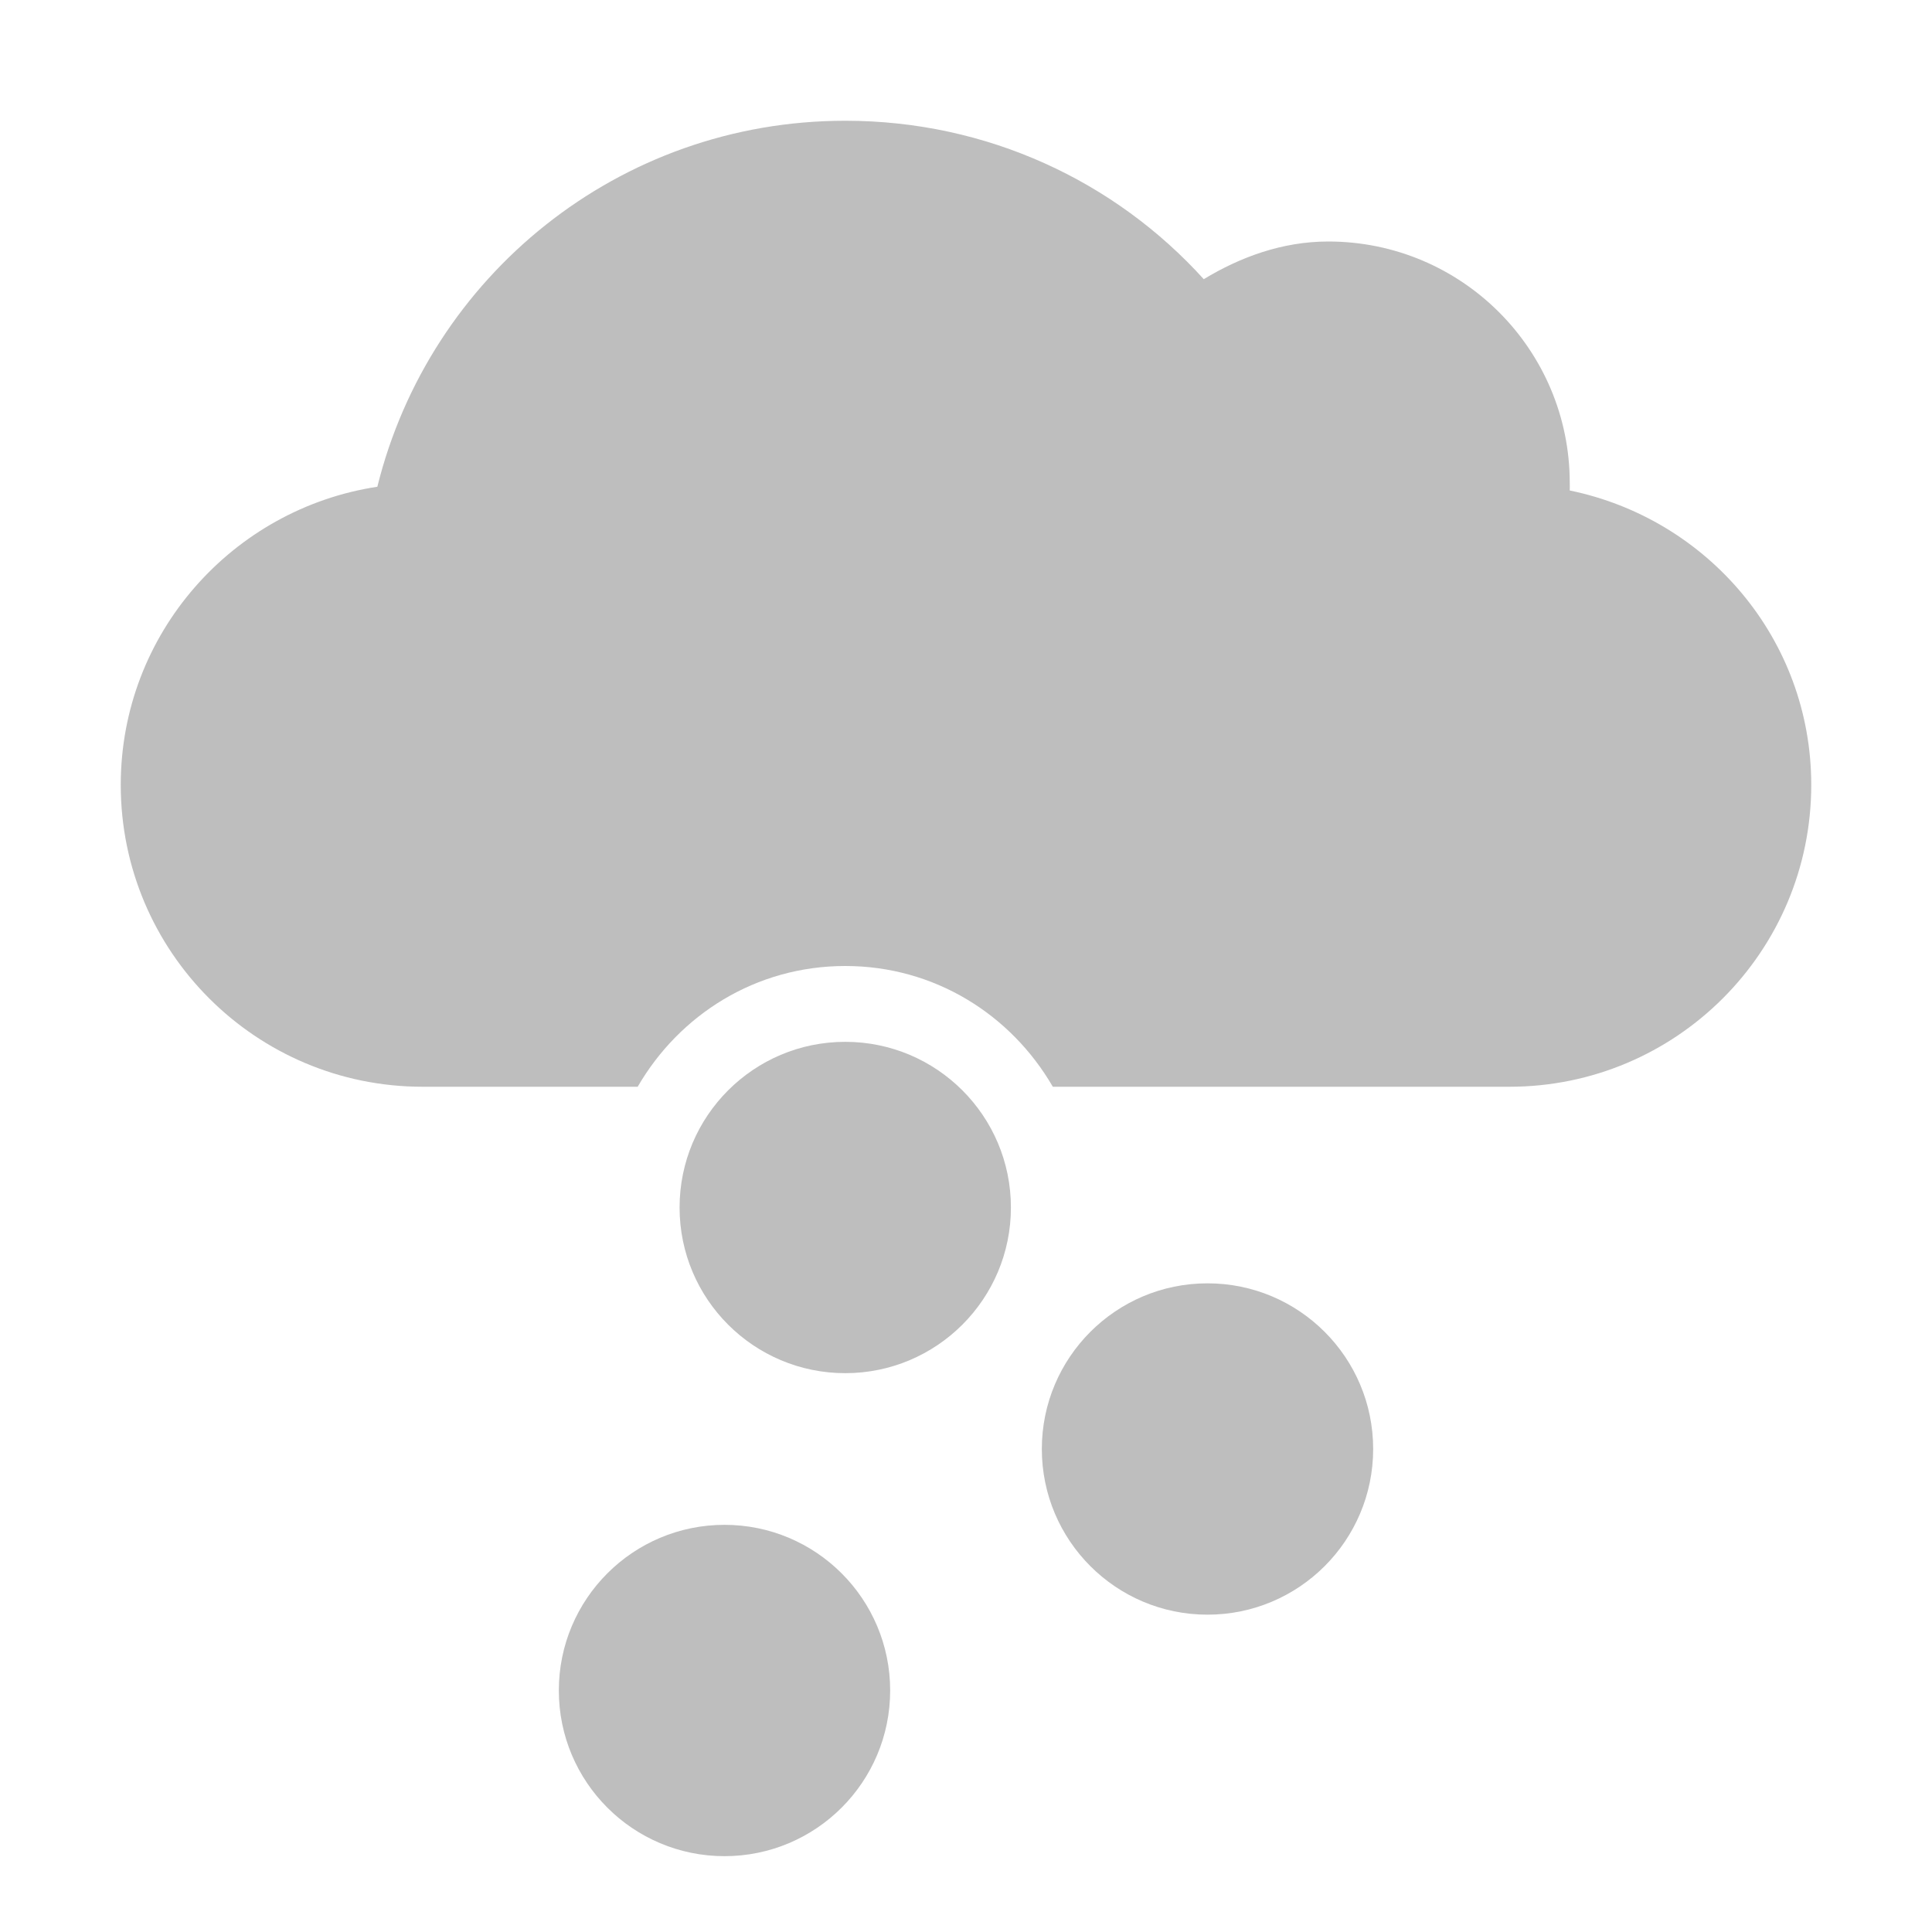
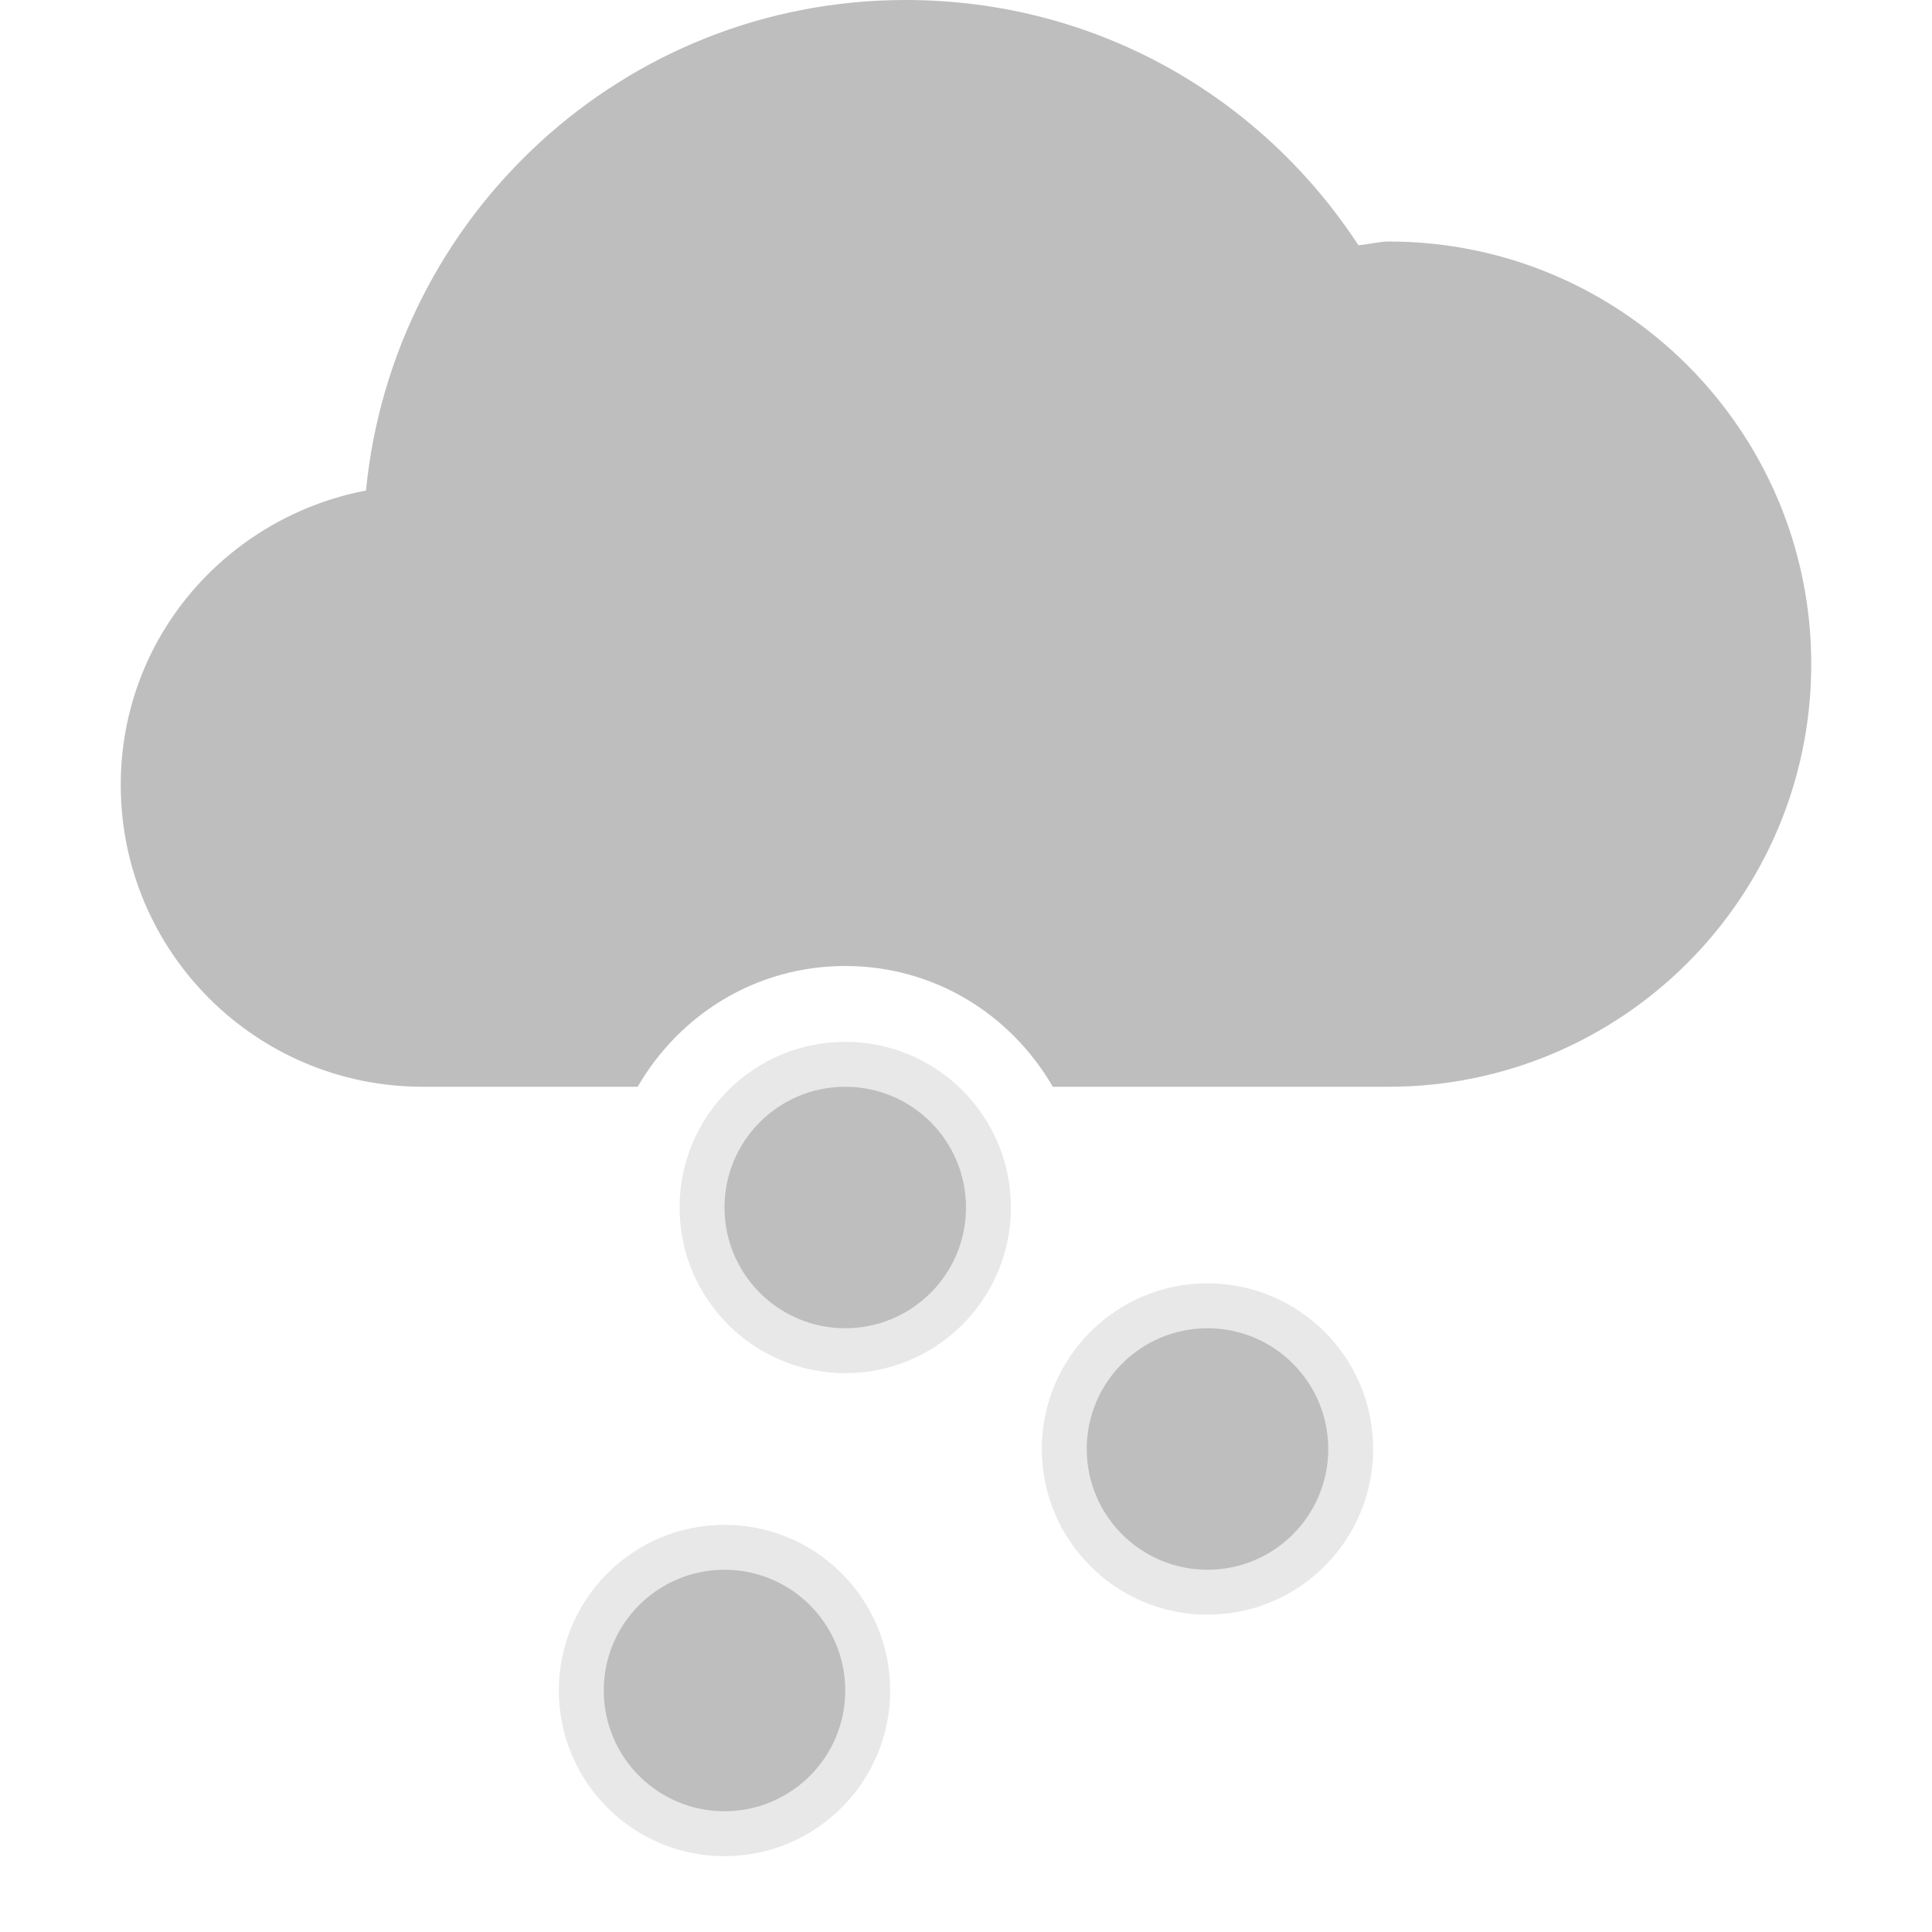
<svg xmlns="http://www.w3.org/2000/svg" xmlns:xlink="http://www.w3.org/1999/xlink" width="16" height="16" id="svg2" version="1.0">
  <defs id="defs4">
    <linearGradient id="linearGradient3171">
      <stop id="stop3173" offset="0" style="stop-color:#000000;stop-opacity:1;" />
      <stop id="stop3175" offset="1" style="stop-color:#000000;stop-opacity:0;" />
    </linearGradient>
    <linearGradient xlink:href="#linearGradient3171" id="linearGradient3342" gradientUnits="userSpaceOnUse" x1="4.938" y1="11" x2="8" y2="11" />
    <linearGradient id="linearGradient3266">
      <stop id="stop3268" offset="0" style="stop-color:#505050;stop-opacity:1;" />
      <stop id="stop3270" offset="1" style="stop-color:#505050;stop-opacity:0;" />
    </linearGradient>
    <linearGradient xlink:href="#linearGradient3266" id="linearGradient3340" gradientUnits="userSpaceOnUse" gradientTransform="translate(2,0)" x1="3.889" y1="15.657" x2="4.329" y2="12.843" />
    <linearGradient xlink:href="#linearGradient3242" id="linearGradient3338" gradientUnits="userSpaceOnUse" x1="3.5" y1="14.031" x2="3.5" y2="7.996" />
    <linearGradient id="linearGradient3242">
      <stop id="stop3244" offset="0" style="stop-color:#505050;stop-opacity:1;" />
      <stop style="stop-color:#a7a7a7;stop-opacity:1;" offset="0.5" id="stop3260" />
      <stop style="stop-color:#ffffff;stop-opacity:1;" offset="0.7" id="stop3250" />
      <stop id="stop3246" offset="1" style="stop-color:#c8c8c8;stop-opacity:1;" />
    </linearGradient>
    <linearGradient xlink:href="#linearGradient3242" id="linearGradient3336" gradientUnits="userSpaceOnUse" x1="7.613" y1="14.757" x2="5.525" y2="7.243" />
    <linearGradient id="ShadowGradient">
      <stop style="stop-color:#000000;stop-opacity:1;" offset="0" id="stop3393" />
      <stop style="stop-color:#000000;stop-opacity:0;" offset="1" id="stop3395" />
    </linearGradient>
    <linearGradient id="StandardGradient">
      <stop style="stop-color:#000000;stop-opacity:1;" offset="0" id="stop3389" />
      <stop style="stop-color:#646464;stop-opacity:1;" offset="1" id="stop3391" />
    </linearGradient>
    <linearGradient xlink:href="#StandardGradient" id="linearGradient3381" x1="9.938" y1="3" x2="9.938" y2="19.018" gradientUnits="userSpaceOnUse" />
    <linearGradient xlink:href="#StandardGradient" id="linearGradient3782" x1="9.75" y1="5" x2="9.75" y2="19.056" gradientUnits="userSpaceOnUse" gradientTransform="translate(0,-1)" />
    <linearGradient xlink:href="#StandardGradient" id="linearGradient2400" gradientUnits="userSpaceOnUse" gradientTransform="translate(-9,10)" x1="9.75" y1="5" x2="9.75" y2="19.056" />
    <linearGradient xlink:href="#StandardGradient" id="linearGradient3174" gradientUnits="userSpaceOnUse" gradientTransform="matrix(0.7071068,0.7071068,-0.7071068,0.7071068,0.8856249,4.153634)" x1="9.75" y1="5" x2="9.75" y2="19.056" />
    <linearGradient xlink:href="#StandardGradient" id="linearGradient3178" gradientUnits="userSpaceOnUse" gradientTransform="matrix(0,1,-1,0,12.00982,7.009822)" x1="9.75" y1="5" x2="9.75" y2="19.056" />
    <linearGradient xlink:href="#StandardGradient" id="linearGradient3182" gradientUnits="userSpaceOnUse" gradientTransform="matrix(-0.7071068,0.7071068,-0.7071068,-0.7071068,17.85619,16.89545)" x1="9.75" y1="5" x2="9.75" y2="19.056" />
    <linearGradient xlink:href="#StandardGradient" id="linearGradient3186" gradientUnits="userSpaceOnUse" gradientTransform="matrix(-1,0,0,-1,15,28.01964)" x1="9.75" y1="5" x2="9.75" y2="19.056" />
    <linearGradient xlink:href="#StandardGradient" id="linearGradient3190" gradientUnits="userSpaceOnUse" gradientTransform="matrix(-0.7071068,-0.7071068,0.7071068,-0.7071068,5.114375,33.86601)" x1="9.75" y1="5" x2="9.75" y2="19.056" />
    <linearGradient xlink:href="#StandardGradient" id="linearGradient3194" gradientUnits="userSpaceOnUse" gradientTransform="matrix(0,-1,1,0,-6.009822,31.00982)" x1="9.75" y1="5" x2="9.75" y2="19.056" />
    <linearGradient xlink:href="#StandardGradient" id="linearGradient3198" gradientUnits="userSpaceOnUse" gradientTransform="matrix(0.7071068,-0.7071068,0.7071068,0.7071068,-11.85619,21.1242)" x1="9.75" y1="5" x2="9.75" y2="19.056" />
    <linearGradient xlink:href="#StandardGradient" id="linearGradient3224" gradientUnits="userSpaceOnUse" gradientTransform="matrix(0.7071068,0.7071068,-0.7071068,0.7071068,11.29289,-6.263456)" x1="9.75" y1="5" x2="9.75" y2="19.056" />
    <linearGradient xlink:href="#StandardGradient" id="linearGradient2407" gradientUnits="userSpaceOnUse" gradientTransform="translate(-22,-5)" x1="9.75" y1="5" x2="9.75" y2="19.056" />
    <linearGradient xlink:href="#StandardGradient" id="linearGradient3228" x1="6.701" y1="1" x2="6.701" y2="15.001" gradientUnits="userSpaceOnUse" />
    <linearGradient xlink:href="#linearGradient3171" id="linearGradient2630" gradientUnits="userSpaceOnUse" x1="4.938" y1="11" x2="8" y2="11" gradientTransform="translate(4.8043455e-2,-1.054602)" />
    <linearGradient xlink:href="#linearGradient3266" id="linearGradient2633" gradientUnits="userSpaceOnUse" gradientTransform="translate(2.048043,-1.054602)" x1="3.889" y1="15.657" x2="4.329" y2="12.843" />
    <linearGradient xlink:href="#linearGradient3242" id="linearGradient2636" gradientUnits="userSpaceOnUse" x1="3.5" y1="14.031" x2="3.5" y2="7.996" gradientTransform="translate(4.8043455e-2,-1.054602)" />
    <linearGradient xlink:href="#linearGradient3242" id="linearGradient2639" gradientUnits="userSpaceOnUse" x1="7.613" y1="14.757" x2="5.525" y2="7.243" gradientTransform="translate(4.8043455e-2,-1.054602)" />
    <linearGradient xlink:href="#linearGradient3242" id="linearGradient2641" gradientUnits="userSpaceOnUse" gradientTransform="translate(-2,-3)" x1="7.613" y1="14.757" x2="5.525" y2="7.243" />
    <linearGradient xlink:href="#StandardGradient" id="linearGradient3421" x1="8.438" y1="1" x2="8.438" y2="15.008" gradientUnits="userSpaceOnUse" />
    <linearGradient xlink:href="#StandardGradient" id="linearGradient2433" gradientUnits="userSpaceOnUse" x1="8.438" y1="1" x2="8.438" y2="15.008" gradientTransform="matrix(1.239731,0,0,1,-2.145046,0)" />
    <linearGradient xlink:href="#StandardGradient" id="linearGradient2435" gradientUnits="userSpaceOnUse" x1="8.438" y1="1" x2="8.438" y2="15.008" gradientTransform="matrix(1.306501,0,0,1,-3.664489,0)" />
    <linearGradient xlink:href="#StandardGradient" id="linearGradient2437" gradientUnits="userSpaceOnUse" x1="8.438" y1="1" x2="8.438" y2="15.008" gradientTransform="matrix(1.315615,0,0,1,-4.720049,0)" />
    <linearGradient xlink:href="#StandardGradient" id="linearGradient2898" gradientUnits="userSpaceOnUse" x1="8.438" y1="1" x2="8.438" y2="15.008" />
    <linearGradient xlink:href="#linearGradient4081" id="linearGradient3538" gradientUnits="userSpaceOnUse" gradientTransform="translate(1,0)" x1="16.5" y1="19.543" x2="16.5" y2="2.5" />
    <linearGradient id="linearGradient4081">
      <stop style="stop-color:#aaaaaa;stop-opacity:1;" offset="0" id="stop4083" />
      <stop style="stop-color:#f0f0f0;stop-opacity:1;" offset="1" id="stop4085" />
    </linearGradient>
    <linearGradient xlink:href="#linearGradient4081" id="linearGradient3542" gradientUnits="userSpaceOnUse" gradientTransform="translate(-4,-3)" x1="10.505" y1="15.281" x2="10.505" y2="6.746" />
    <linearGradient id="linearGradient2926">
      <stop style="stop-color:#aaaaaa;stop-opacity:1;" offset="0" id="stop2928" />
      <stop style="stop-color:#f0f0f0;stop-opacity:1;" offset="1" id="stop2930" />
    </linearGradient>
    <linearGradient xlink:href="#linearGradient4081" id="linearGradient3540" gradientUnits="userSpaceOnUse" gradientTransform="translate(-4,-3)" x1="14.525" y1="17.419" x2="14.525" y2="4.625" />
    <linearGradient id="linearGradient2933">
      <stop style="stop-color:#aaaaaa;stop-opacity:1;" offset="0" id="stop2935" />
      <stop style="stop-color:#f0f0f0;stop-opacity:1;" offset="1" id="stop2937" />
    </linearGradient>
    <linearGradient y2="2.5" x2="16.5" y1="19.543" x1="16.5" gradientTransform="translate(-4,-3)" gradientUnits="userSpaceOnUse" id="linearGradient2942" xlink:href="#linearGradient4081" />
    <linearGradient xlink:href="#linearGradient4081" id="linearGradient2945" gradientUnits="userSpaceOnUse" gradientTransform="translate(-4,-3)" x1="16.5" y1="19.543" x2="16.5" y2="2.5" />
    <linearGradient xlink:href="#linearGradient4081" id="linearGradient2948" gradientUnits="userSpaceOnUse" gradientTransform="matrix(1,0,0,0.9435237,-4,-2.375231)" x1="16.5" y1="19.543" x2="16.5" y2="2.5" />
    <linearGradient xlink:href="#StandardGradient" id="linearGradient2950" gradientUnits="userSpaceOnUse" x1="8.438" y1="1" x2="8.438" y2="15.008" />
    <linearGradient xlink:href="#StandardGradient" id="linearGradient3729" gradientUnits="userSpaceOnUse" x1="8.438" y1="1" x2="8.438" y2="15.008" gradientTransform="translate(0,1)" />
    <linearGradient xlink:href="#StandardGradient" id="linearGradient3731" gradientUnits="userSpaceOnUse" x1="8.438" y1="1" x2="8.438" y2="15.008" />
    <linearGradient id="StandardGradient-1" gradientTransform="scale(1.146726,0.8720476)" x1="7.19" y1="6.955" x2="7.19" y2="18.319" gradientUnits="userSpaceOnUse">
      <stop style="stop-color:#000000;stop-opacity:0.863;" offset="0" id="stop3280" />
      <stop style="stop-color:#000000;stop-opacity:0.471;" offset="1" id="stop3282" />
    </linearGradient>
    <linearGradient y2="18.319" x2="7.19" y1="6.955" x1="7.19" gradientTransform="matrix(1.146726,0,0,0.8720476,2.519674,8.538319)" gradientUnits="userSpaceOnUse" id="linearGradient3785" xlink:href="#StandardGradient-1" />
    <linearGradient xlink:href="#StandardGradient-1" id="linearGradient3804" gradientUnits="userSpaceOnUse" x1="8.438" y1="1" x2="8.438" y2="15.008" />
    <linearGradient xlink:href="#StandardGradient-1" id="linearGradient3808" gradientUnits="userSpaceOnUse" x1="8.438" y1="1" x2="8.438" y2="15.008" gradientTransform="translate(0,1)" />
    <linearGradient xlink:href="#StandardGradient-1" id="linearGradient3812" gradientUnits="userSpaceOnUse" x1="8.438" y1="1" x2="8.438" y2="15.008" />
    <linearGradient xlink:href="#StandardGradient-1" id="linearGradient3817" gradientUnits="userSpaceOnUse" x1="8.438" y1="1" x2="8.438" y2="15.008" gradientTransform="translate(-20,0)" />
    <clipPath clipPathUnits="userSpaceOnUse" id="clipPath3824">
      <path style="fill:#ff00ff;fill-opacity:1;stroke:none;display:inline" d="m -20,0 0,16 16,0 0,-16 -16,0 z M -7.625,1 C -5.996,2.929 -5,5.343 -5,8 c 1e-6,2.708 -1.032,5.179 -2.719,7.125 l -1.5,-1.25 c 1.364,-1.613 2.188,-3.652 2.188,-5.875 0,-2.164 -0.763,-4.157 -2.062,-5.75 L -7.625,1 z M -9.812,2.844 C -8.663,4.274 -8,6.068 -8,8 c 0,1.988 -0.723,3.804 -1.938,5.25 l -1.5,-1.281 C -10.54,10.862 -10,9.501 -10,8 -10,6.556 -10.507,5.241 -11.344,4.156 l 1.531,-1.312 z m -5.188,1.125 0,8 L -17,10 -18.5,10 C -18.777,10 -19,9.777 -19,9.5 l 0,-3 C -19,6.223 -18.777,6 -18.5,6 l 1.5,0 2,-2.031 z M -12.062,4.75 C -11.393,5.666 -11,6.804 -11,8 c 0,1.259 -0.42,2.432 -1.156,3.375 L -13.688,10.062 C -13.264,9.47 -13,8.769 -13,8 -13,7.282 -13.219,6.63 -13.594,6.062 L -12.062,4.75 z" id="path3826" />
    </clipPath>
    <linearGradient xlink:href="#StandardGradient-6" id="linearGradient3750" x1="11" y1="3" x2="11" y2="20.117" gradientUnits="userSpaceOnUse" />
    <linearGradient id="StandardGradient-6" gradientTransform="matrix(0.9984539,0,0,0.9984539,-0.0459776,0.05767558)" x1="10.71" y1="1.996" x2="10.71" y2="18.974" gradientUnits="userSpaceOnUse">
      <stop style="stop-color:#000000;stop-opacity:0.863;" offset="0" id="stop3277" />
      <stop style="stop-color:#000000;stop-opacity:0.471;" offset="1" id="stop3279" />
    </linearGradient>
    <linearGradient xlink:href="#StandardGradient-6" id="linearGradient2953" gradientUnits="userSpaceOnUse" gradientTransform="matrix(0.7774459,0,0,0.7712153,-0.5548917,-0.3761043)" x1="11" y1="3" x2="11" y2="20.117" />
    <linearGradient xlink:href="#StandardGradient-6" id="linearGradient2955" gradientUnits="userSpaceOnUse" gradientTransform="matrix(0.7774459,0,0,0.7712153,-0.5548917,-1.376104)" x1="11" y1="3" x2="11" y2="20.117" />
    <linearGradient xlink:href="#StandardGradient-6" id="linearGradient3732" gradientUnits="userSpaceOnUse" gradientTransform="matrix(0.7774459,0,0,0.7712153,-0.5548917,-0.3761043)" x1="11" y1="3" x2="11" y2="20.117" />
    <linearGradient xlink:href="#StandardGradient-6" id="linearGradient3736" gradientUnits="userSpaceOnUse" gradientTransform="matrix(0.7774459,0,0,0.7712153,-0.5548917,-1.376104)" x1="11" y1="3" x2="11" y2="20.117" />
    <linearGradient xlink:href="#StandardGradient-6" id="linearGradient3741" gradientUnits="userSpaceOnUse" gradientTransform="matrix(0.7774459,0,0,0.7712153,-20.55489,-1.376104)" x1="11" y1="3" x2="11" y2="20.117" />
    <clipPath clipPathUnits="userSpaceOnUse" id="clipPath3748">
      <path style="fill:#ff00ff;fill-opacity:1;stroke:none;display:inline" d="m -20,0 0,16 16,0 0,-16 -16,0 z M -15.5,1.469 -12,3.938 -8.5,1.469 -5,3.938 -8.5,6.625 -5,8.969 -12,14 -19,8.969 -15.5,6.625 -19,3.938 -15.5,1.469 z" id="path3750" />
    </clipPath>
    <clipPath clipPathUnits="userSpaceOnUse" id="clipPath3806">
      <path style="fill:#ff00ff;fill-opacity:1;stroke:none;display:inline" d="m -20,0 0,16 16,0 0,-16 -16,0 z m 14.281,1 c 0.183,0 0.365,0.084 0.5,0.219 0.269,0.269 0.269,0.731 0,1 L -8.031,5 l 0,1.531 a 0.528,0.526 0 0 1 -0.156,0.375 L -10.156,8.875 a 0.528,0.526 0 0 1 -0.062,0.031 l -2.688,-2.688 a 0.528,0.526 0 0 1 0,-0.031 0.528,0.526 0 0 1 0.031,-0.031 l 1.969,-1.969 a 0.528,0.526 0 0 1 0.375,-0.156 l 1.531,0 2.781,-2.812 C -6.084,1.084 -5.901,1 -5.719,1 z m -8.125,6.125 a 0.528,0.526 0 0 1 0.031,0 l 2.688,2.688 a 0.528,0.526 0 0 1 0,0.031 0.528,0.526 0 0 1 -0.031,0.031 L -13.125,11.844 A 0.528,0.526 0 0 1 -13.5,12 l -1.531,0 -2.781,2.812 c -0.269,0.269 -0.731,0.269 -1,0 -0.269,-0.269 -0.269,-0.731 0,-1 L -16,11.031 -16,9.5 a 0.528,0.526 0 0 1 0.156,-0.375 L -13.875,7.156 A 0.528,0.526 0 0 1 -13.844,7.125 z" id="path3808" />
    </clipPath>
    <linearGradient xlink:href="#StandardGradient-6" id="linearGradient3849" gradientUnits="userSpaceOnUse" x1="10.974" y1="1.082" x2="10.974" y2="8.948" gradientTransform="translate(-20,0)" />
    <clipPath clipPathUnits="userSpaceOnUse" id="clipPath3856">
      <path style="fill:#ff00ff;fill-opacity:1;stroke:none;display:inline" d="m -20,0 0,16 16,0 0,-16 -16,0 z m 14.281,1 c 0.183,0 0.365,0.084 0.5,0.219 0.269,0.269 0.269,0.731 0,1 L -8.031,5 l 0,1.531 a 0.528,0.526 0 0 1 -0.156,0.375 L -10.156,8.875 a 0.528,0.526 0 0 1 -0.062,0.031 l -2.688,-2.688 a 0.528,0.526 0 0 1 0,-0.031 0.528,0.526 0 0 1 0.031,-0.031 l 1.969,-1.969 a 0.528,0.526 0 0 1 0.375,-0.156 l 1.531,0 2.781,-2.812 C -6.084,1.084 -5.901,1 -5.719,1 z" id="path3858" />
    </clipPath>
  </defs>
  <g id="layer1">
    <path id="path3798" d="M 7.5,19 C 6.05,19 4.813,19.869 4.281,21.125 4.034,21.043 3.775,21 3.5,21 2.119,21 1,22.119 1,23.5 1,24.881 2.119,26 3.5,26 l 4,0 5.5,0 c 1.105,0 2,-0.895 2,-2 0,-1.105 -0.895,-2 -2,-2 l -0.094,0 C 12.96,21.846 13,21.673 13,21.5 13,20.672 12.328,20 11.5,20 11.054,20 10.65,20.191 10.375,20.5 9.743,19.59 8.692,19 7.5,19 z" style="color:#000000;fill:#ff0000;fill-opacity:1;fill-rule:nonzero;stroke:none;stroke-width:1;marker:none;visibility:visible;display:inline;overflow:visible;enable-background:accumulate" />
-     <path style="color:#000000;fill:#bebebe;fill-opacity:1;fill-rule:nonzero;stroke:none;stroke-width:1;marker:none;visibility:visible;display:inline;overflow:visible;enable-background:accumulate" d="M 7,1 C 5.123,1 3.556,2.288 3.125,4.031 1.924,4.214 1,5.248 1,6.5 1,7.881 2.119,9 3.5,9 L 5.281,9 C 5.627,8.403 6.26,8 7,8 7.74,8 8.373,8.403 8.719,9 L 12.5,9 C 13.881,9 15,7.881 15,6.5 15,5.292 14.139,4.296 13,4.062 13.001,4.042 13,4.021 13,4 13,2.895 12.105,2 11,2 10.62,2 10.271,2.129 9.969,2.312 9.237,1.503 8.178,1 7,1 z" id="path3805" />
-     <path style="color:#000000;fill:#bebebe;fill-opacity:1;fill-rule:nonzero;stroke:none;stroke-width:1;marker:none;visibility:visible;display:inline;overflow:visible;enable-background:accumulate" id="path3854" d="m 6,14 a 1,1 0 1 1 -2,0 1,1 0 1 1 2,0 z" transform="matrix(1.371967,0,0,1.371967,-0.8598352,-5.207539)" />
-     <path transform="matrix(1.371967,0,0,1.371967,3.140165,-7.207539)" d="m 6,14 a 1,1 0 1 1 -2,0 1,1 0 1 1 2,0 z" id="path3856" style="color:#000000;fill:#bebebe;fill-opacity:1;fill-rule:nonzero;stroke:none;stroke-width:1;marker:none;visibility:visible;display:inline;overflow:visible;enable-background:accumulate" />
-     <path style="color:#000000;fill:#bebebe;fill-opacity:1;fill-rule:nonzero;stroke:none;stroke-width:1;marker:none;visibility:visible;display:inline;overflow:visible;enable-background:accumulate" id="path3859" d="m 6,14 a 1,1 0 1 1 -2,0 1,1 0 1 1 2,0 z" transform="matrix(1.371967,0,0,1.371967,0.1401648,-9.207539)" />
+     <path style="color:#000000;fill:#bebebe;fill-opacity:1;fill-rule:nonzero;stroke:none;stroke-width:1;marker:none;visibility:visible;display:inline;overflow:visible;enable-background:accumulate;opacity:0.35" id="path3854" d="m 6,14 a 1,1 0 1 1 -2,0 1,1 0 1 1 2,0 z" transform="matrix(1.371967,0,0,1.371967,-0.8598352,-5.207539)" />
+     <path transform="matrix(1.371967,0,0,1.371967,3.140165,-7.207539)" d="m 6,14 a 1,1 0 1 1 -2,0 1,1 0 1 1 2,0 z" id="path3856" style="color:#000000;fill:#bebebe;fill-opacity:1;fill-rule:nonzero;stroke:none;stroke-width:1;marker:none;visibility:visible;display:inline;overflow:visible;enable-background:accumulate;opacity:0.35" />
+     <path style="color:#000000;fill:#bebebe;fill-opacity:1;fill-rule:nonzero;stroke:none;stroke-width:1;marker:none;visibility:visible;display:inline;overflow:visible;enable-background:accumulate;opacity:0.35" id="path3859" d="m 6,14 a 1,1 0 1 1 -2,0 1,1 0 1 1 2,0 z" transform="matrix(1.371967,0,0,1.371967,0.1401648,-9.207539)" />
    <path id="path3863" d="m 7,-18 c -1.877,0 -3.444,1.288 -3.875,3.031 C 1.924,-14.786 1,-13.752 1,-12.5 c 0,1.381 1.119,2.5 2.5,2.5 l 9,0 c 1.381,0 2.5,-1.119 2.5,-2.5 0,-1.208 -0.861,-2.204 -2,-2.438 6.5e-4,-0.021 0,-0.041 0,-0.062 0,-1.105 -0.895,-2 -2,-2 -0.38,0 -0.729,0.129 -1.031,0.312 C 9.237,-17.497 8.178,-18 7,-18 z" style="color:#000000;fill:#6e6e6e;fill-opacity:1;fill-rule:nonzero;stroke:none;stroke-width:1;marker:none;visibility:visible;display:inline;overflow:visible;enable-background:accumulate" />
+     <path transform="translate(2.000003,-3.999991)" d="m 6,14 a 1,1 0 1 1 -2,0 1,1 0 1 1 2,0 z" id="path3855" style="color:#000000;fill:#bebebe;fill-opacity:1;fill-rule:nonzero;stroke:none;stroke-width:1;marker:none;visibility:visible;display:inline;overflow:visible;enable-background:accumulate" />
+     <path transform="translate(0.9999986,-4.06e-6)" d="m 6,14 a 1,1 0 1 1 -2,0 1,1 0 1 1 2,0 z" id="path3862" style="color:#000000;fill:#bebebe;fill-opacity:1;fill-rule:nonzero;stroke:none;stroke-width:1;marker:none;visibility:visible;display:inline;overflow:visible;enable-background:accumulate" />
+     <path style="color:#000000;fill:#bebebe;fill-opacity:1;fill-rule:nonzero;stroke:none;stroke-width:1;marker:none;visibility:visible;display:inline;overflow:visible;enable-background:accumulate" id="path3864" d="m 6,14 a 1,1 0 1 1 -2,0 1,1 0 1 1 2,0 z" transform="translate(4.999999,-2.000004)" />
+     <path style="color:#000000;fill:#bebebe;fill-opacity:1;fill-rule:nonzero;stroke:none;stroke-width:2;marker:none;visibility:visible;display:inline;overflow:visible;enable-background:accumulate" d="M 7.5 0 C 5.164 0 3.254 1.785 3.031 4.062 C 1.877 4.284 1 5.281 1 6.5 C 1 7.881 2.119 9 3.5 9 L 5.281 9 C 5.627 8.403 6.26 8 7 8 C 7.74 8 8.373 8.403 8.719 9 L 11.5 9 C 13.433 9 15 7.433 15 5.5 C 15 3.567 13.433 2 11.5 2 C 11.416 2 11.333 2.025 11.25 2.031 C 10.447 0.803 9.078 0 7.5 0 z " id="path3901" />
  </g>
</svg>
